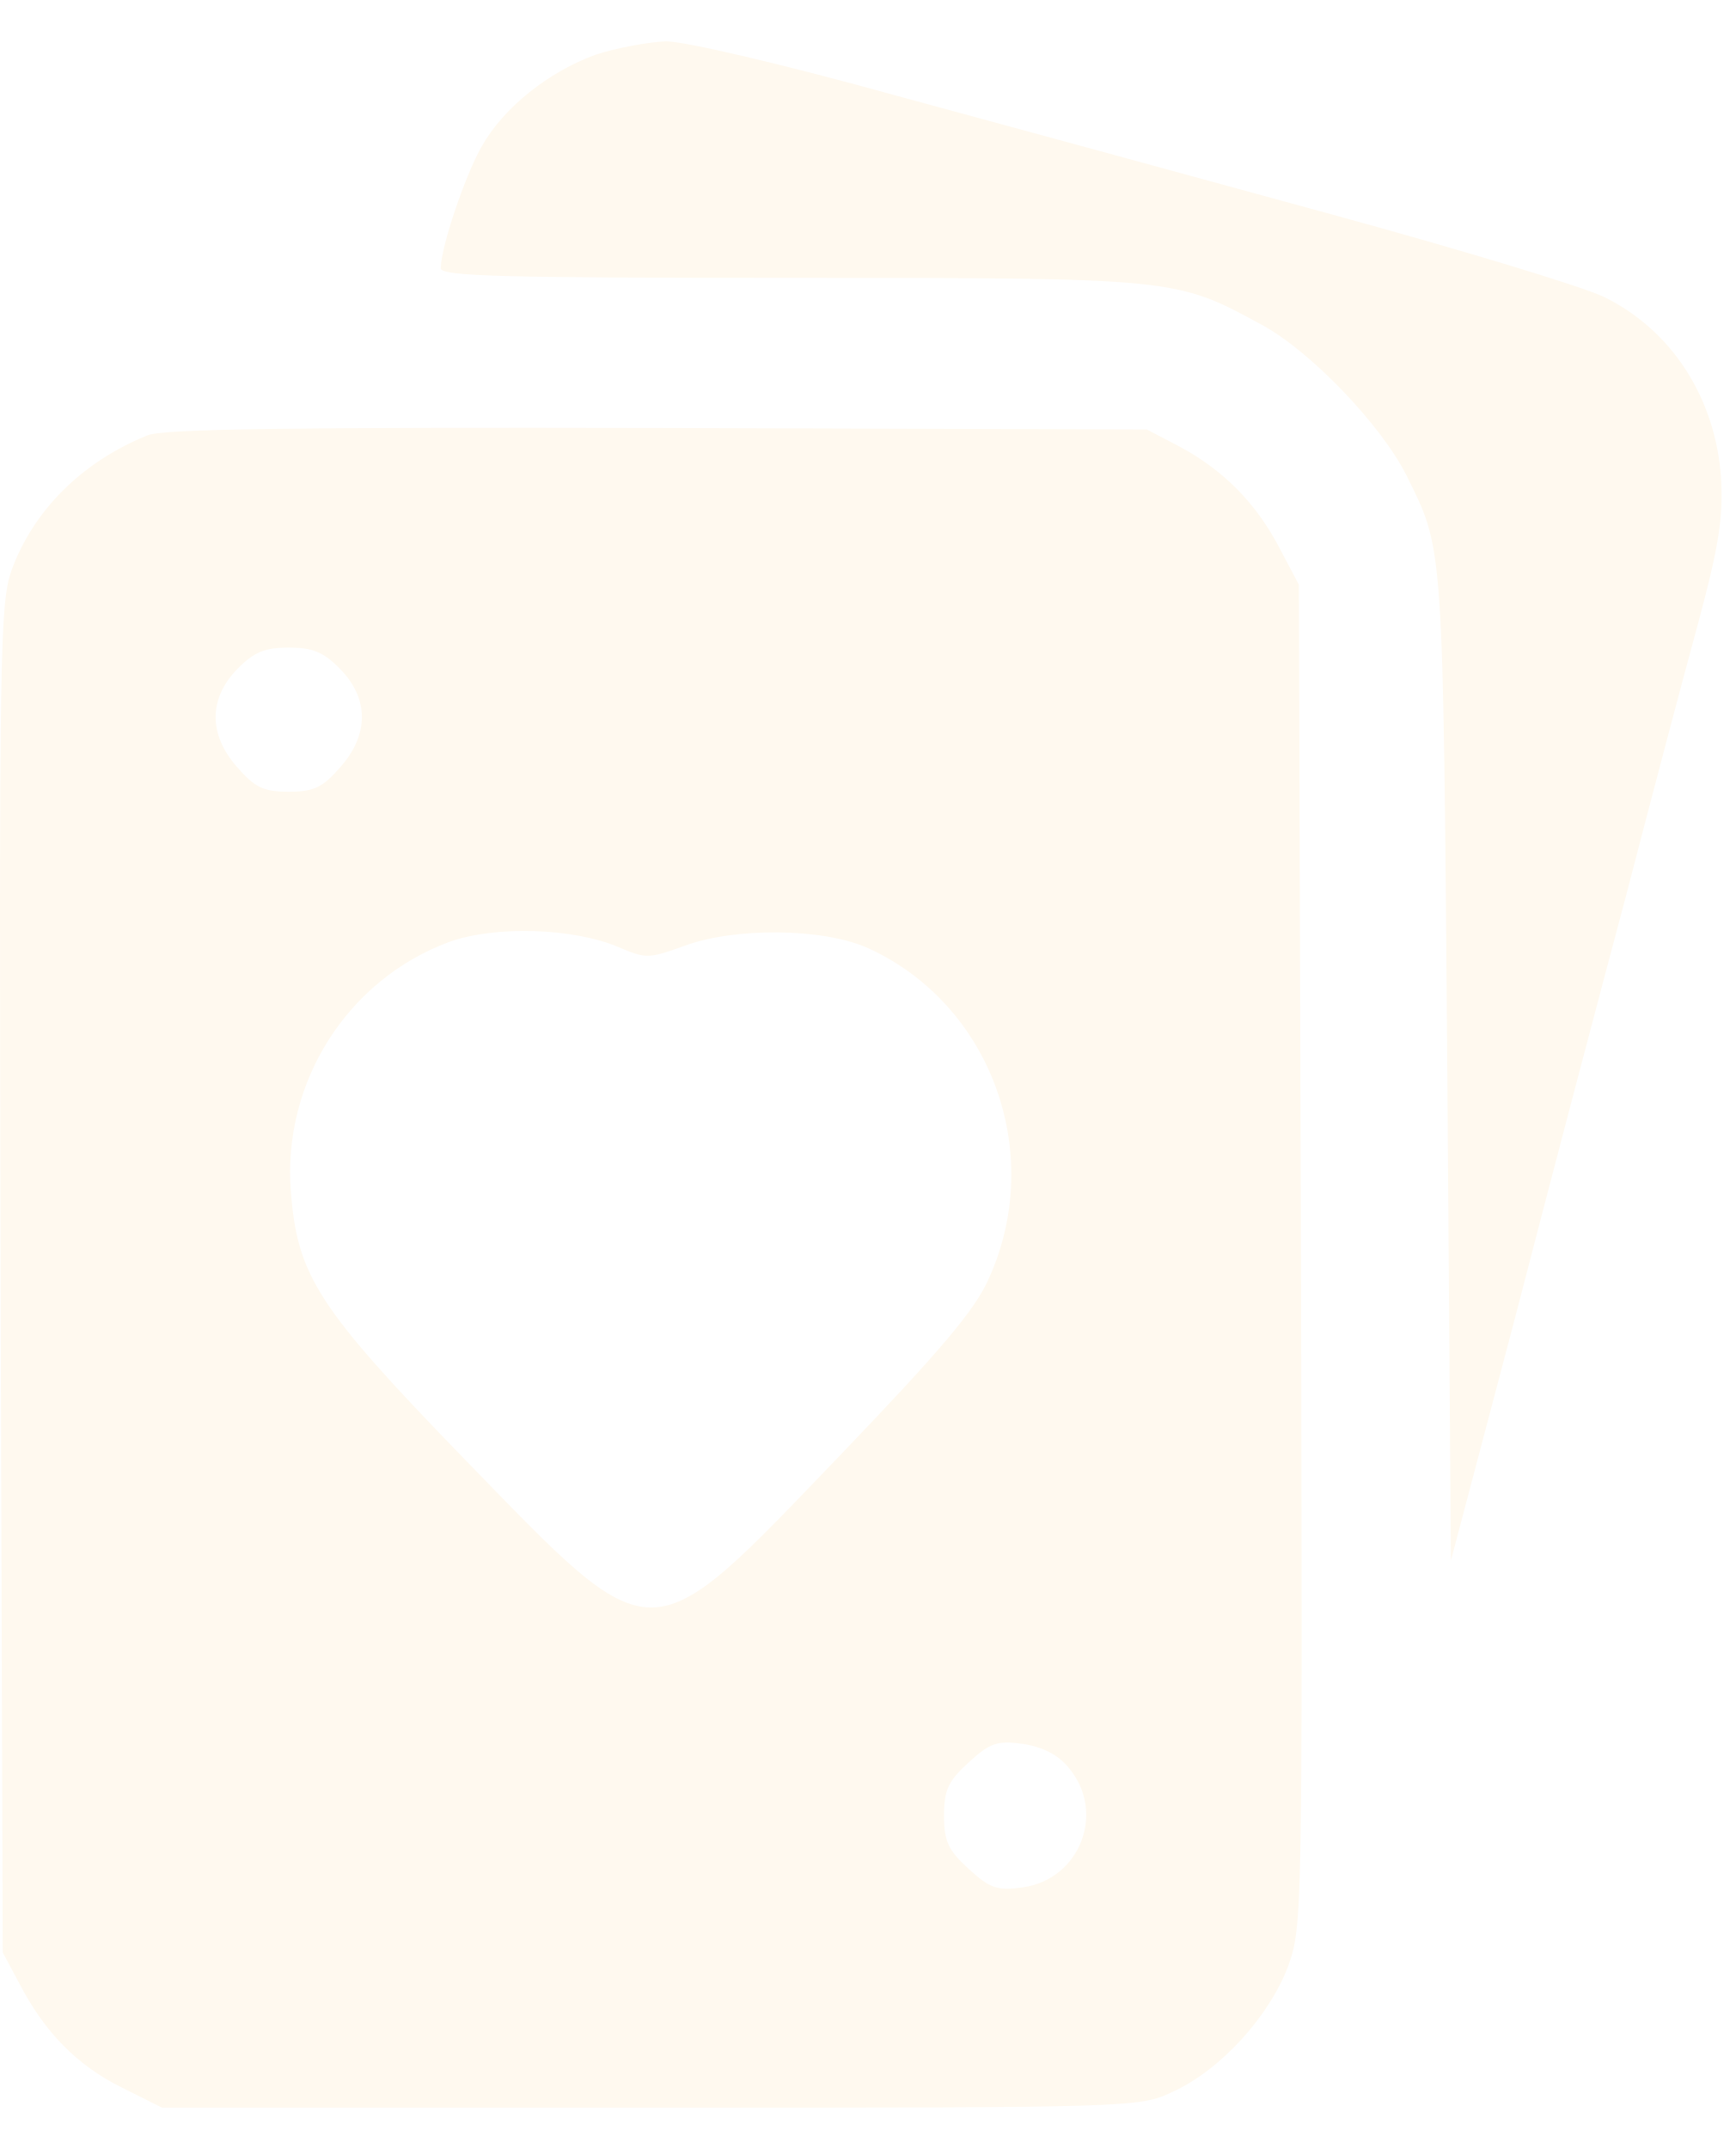
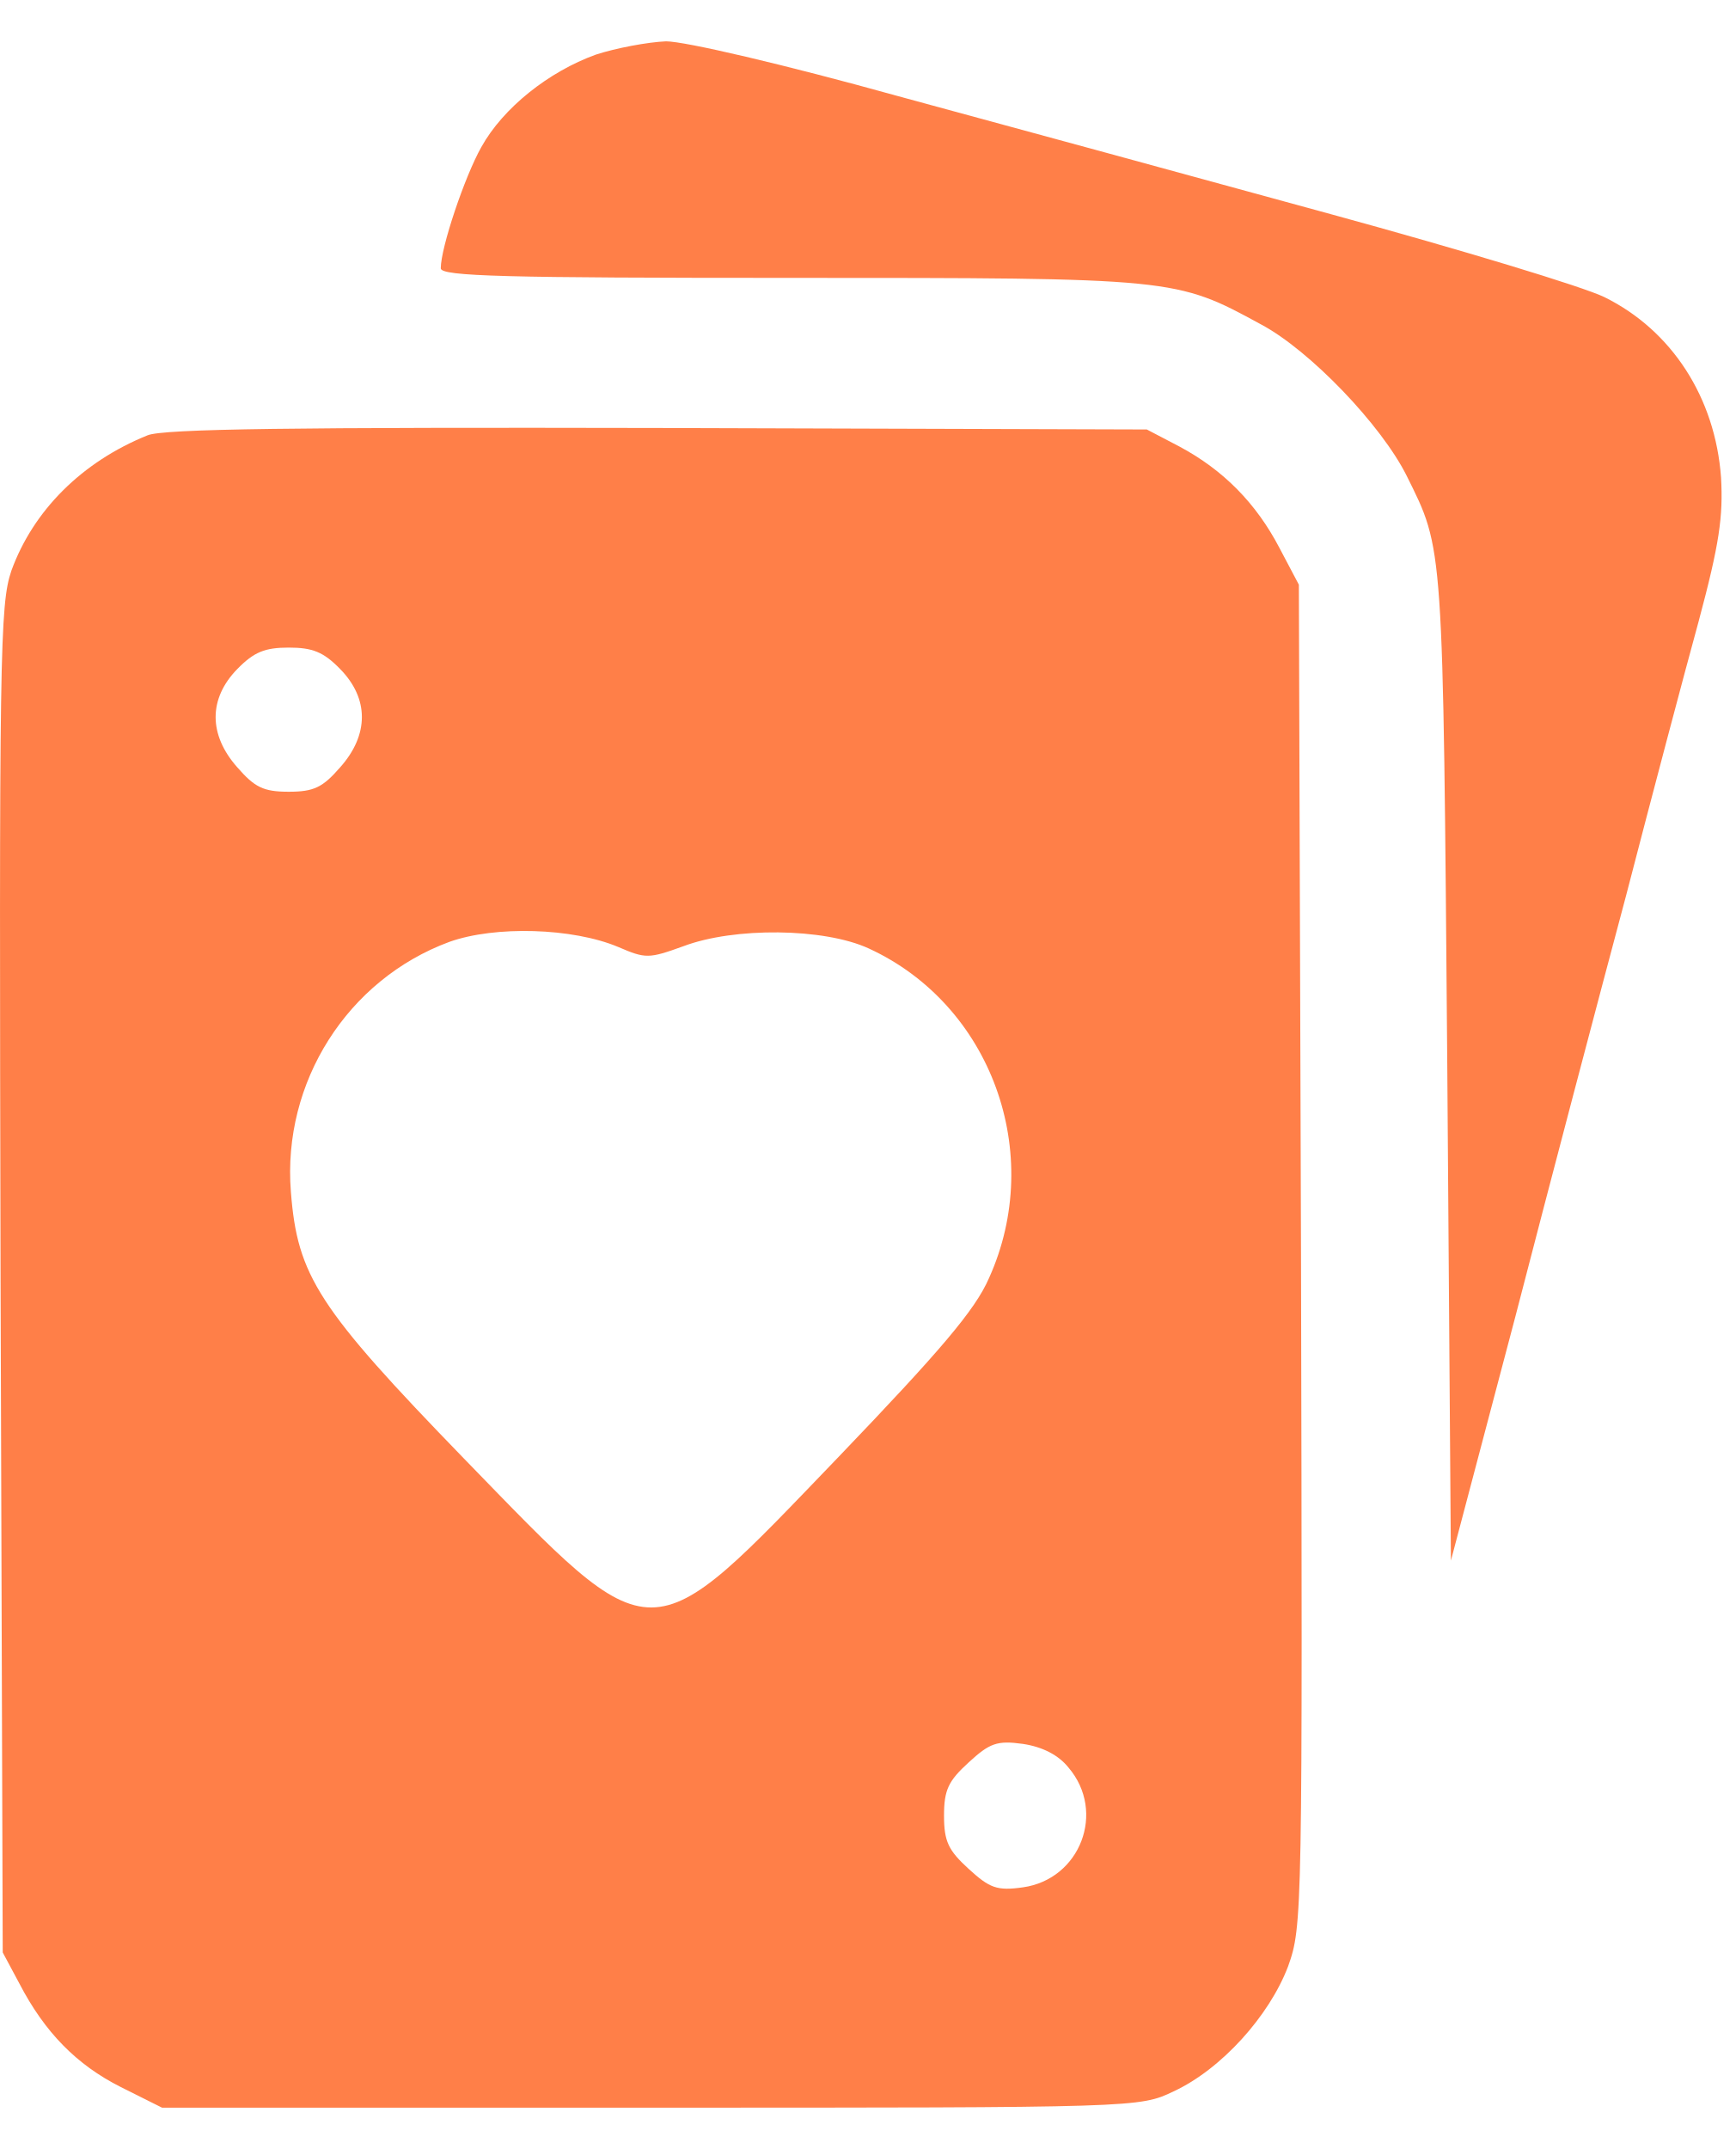
<svg xmlns="http://www.w3.org/2000/svg" width="21" height="26" viewBox="0 0 21 26" fill="none">
-   <path d="M7.21 0.661C6.64 0.867 6.088 1.305 5.825 1.779C5.623 2.137 5.334 2.996 5.334 3.246C5.334 3.344 6.123 3.362 9.567 3.362C14.22 3.362 14.228 3.362 15.262 3.926C15.85 4.239 16.717 5.142 17.024 5.759C17.471 6.663 17.462 6.52 17.514 12.888L17.558 18.881L18.338 15.929C18.759 14.301 19.363 12.012 19.679 10.831C19.985 9.65 20.38 8.157 20.555 7.521C20.809 6.573 20.853 6.251 20.827 5.777C20.757 4.811 20.231 3.997 19.416 3.595C19.162 3.47 17.681 3.022 16.112 2.593C14.544 2.164 12.187 1.52 10.864 1.162C9.479 0.777 8.287 0.5 8.06 0.5C7.84 0.509 7.455 0.581 7.21 0.661Z" fill="#FFF9EF" />
-   <path d="M1.785 5.267C0.988 5.589 0.401 6.18 0.138 6.904C-0.002 7.316 -0.011 7.888 0.007 15.482L0.033 23.622L0.234 23.997C0.541 24.588 0.927 24.981 1.461 25.25L1.961 25.5H7.875C13.773 25.5 13.79 25.5 14.202 25.303C14.78 25.035 15.359 24.391 15.587 23.792C15.762 23.3 15.762 23.21 15.744 15.187L15.718 7.074L15.482 6.627C15.201 6.09 14.807 5.688 14.272 5.402L13.878 5.196L7.963 5.178C3.573 5.169 1.978 5.187 1.785 5.267ZM4.116 8.094C4.467 8.452 4.467 8.89 4.116 9.284C3.906 9.525 3.801 9.579 3.494 9.579C3.187 9.579 3.082 9.525 2.872 9.284C2.522 8.89 2.522 8.452 2.872 8.094C3.074 7.888 3.205 7.835 3.494 7.835C3.783 7.835 3.915 7.888 4.116 8.094ZM7.481 11.457C7.814 11.6 7.849 11.6 8.27 11.448C8.883 11.216 9.97 11.225 10.513 11.475C11.994 12.155 12.651 13.953 11.968 15.464C11.801 15.849 11.38 16.341 10.154 17.62C7.814 20.053 7.954 20.053 5.615 17.647C3.845 15.822 3.599 15.437 3.52 14.418C3.415 13.094 4.204 11.851 5.439 11.395C5.992 11.198 6.929 11.225 7.481 11.457ZM12.931 21.386C13.387 21.922 13.072 22.736 12.38 22.834C12.064 22.879 11.976 22.843 11.722 22.611C11.477 22.387 11.424 22.28 11.424 21.967C11.424 21.654 11.477 21.547 11.722 21.323C11.976 21.09 12.064 21.055 12.38 21.099C12.616 21.135 12.809 21.233 12.931 21.386Z" fill="#FFF9EF" />
+   <path d="M7.21 0.661C6.64 0.867 6.088 1.305 5.825 1.779C5.623 2.137 5.334 2.996 5.334 3.246C5.334 3.344 6.123 3.362 9.567 3.362C14.22 3.362 14.228 3.362 15.262 3.926C15.85 4.239 16.717 5.142 17.024 5.759C17.471 6.663 17.462 6.52 17.514 12.888L17.558 18.881L18.338 15.929C18.759 14.301 19.363 12.012 19.679 10.831C19.985 9.65 20.38 8.157 20.555 7.521C20.809 6.573 20.853 6.251 20.827 5.777C20.757 4.811 20.231 3.997 19.416 3.595C19.162 3.47 17.681 3.022 16.112 2.593C14.544 2.164 12.187 1.52 10.864 1.162C9.479 0.777 8.287 0.5 8.06 0.5C7.84 0.509 7.455 0.581 7.21 0.661Z" fill="#FF7F48" />
+   <path d="M1.785 5.267C0.988 5.589 0.401 6.18 0.138 6.904C-0.002 7.316 -0.011 7.888 0.007 15.482L0.033 23.622L0.234 23.997C0.541 24.588 0.927 24.981 1.461 25.25L1.961 25.5H7.875C13.773 25.5 13.79 25.5 14.202 25.303C14.78 25.035 15.359 24.391 15.587 23.792C15.762 23.3 15.762 23.21 15.744 15.187L15.718 7.074L15.482 6.627C15.201 6.09 14.807 5.688 14.272 5.402L13.878 5.196L7.963 5.178C3.573 5.169 1.978 5.187 1.785 5.267ZM4.116 8.094C4.467 8.452 4.467 8.89 4.116 9.284C3.906 9.525 3.801 9.579 3.494 9.579C3.187 9.579 3.082 9.525 2.872 9.284C2.522 8.89 2.522 8.452 2.872 8.094C3.074 7.888 3.205 7.835 3.494 7.835C3.783 7.835 3.915 7.888 4.116 8.094ZM7.481 11.457C7.814 11.6 7.849 11.6 8.27 11.448C8.883 11.216 9.97 11.225 10.513 11.475C11.994 12.155 12.651 13.953 11.968 15.464C11.801 15.849 11.38 16.341 10.154 17.62C7.814 20.053 7.954 20.053 5.615 17.647C3.845 15.822 3.599 15.437 3.52 14.418C3.415 13.094 4.204 11.851 5.439 11.395C5.992 11.198 6.929 11.225 7.481 11.457ZM12.931 21.386C13.387 21.922 13.072 22.736 12.38 22.834C12.064 22.879 11.976 22.843 11.722 22.611C11.477 22.387 11.424 22.28 11.424 21.967C11.424 21.654 11.477 21.547 11.722 21.323C11.976 21.09 12.064 21.055 12.38 21.099C12.616 21.135 12.809 21.233 12.931 21.386Z" fill="#FF7F48" />
</svg>
